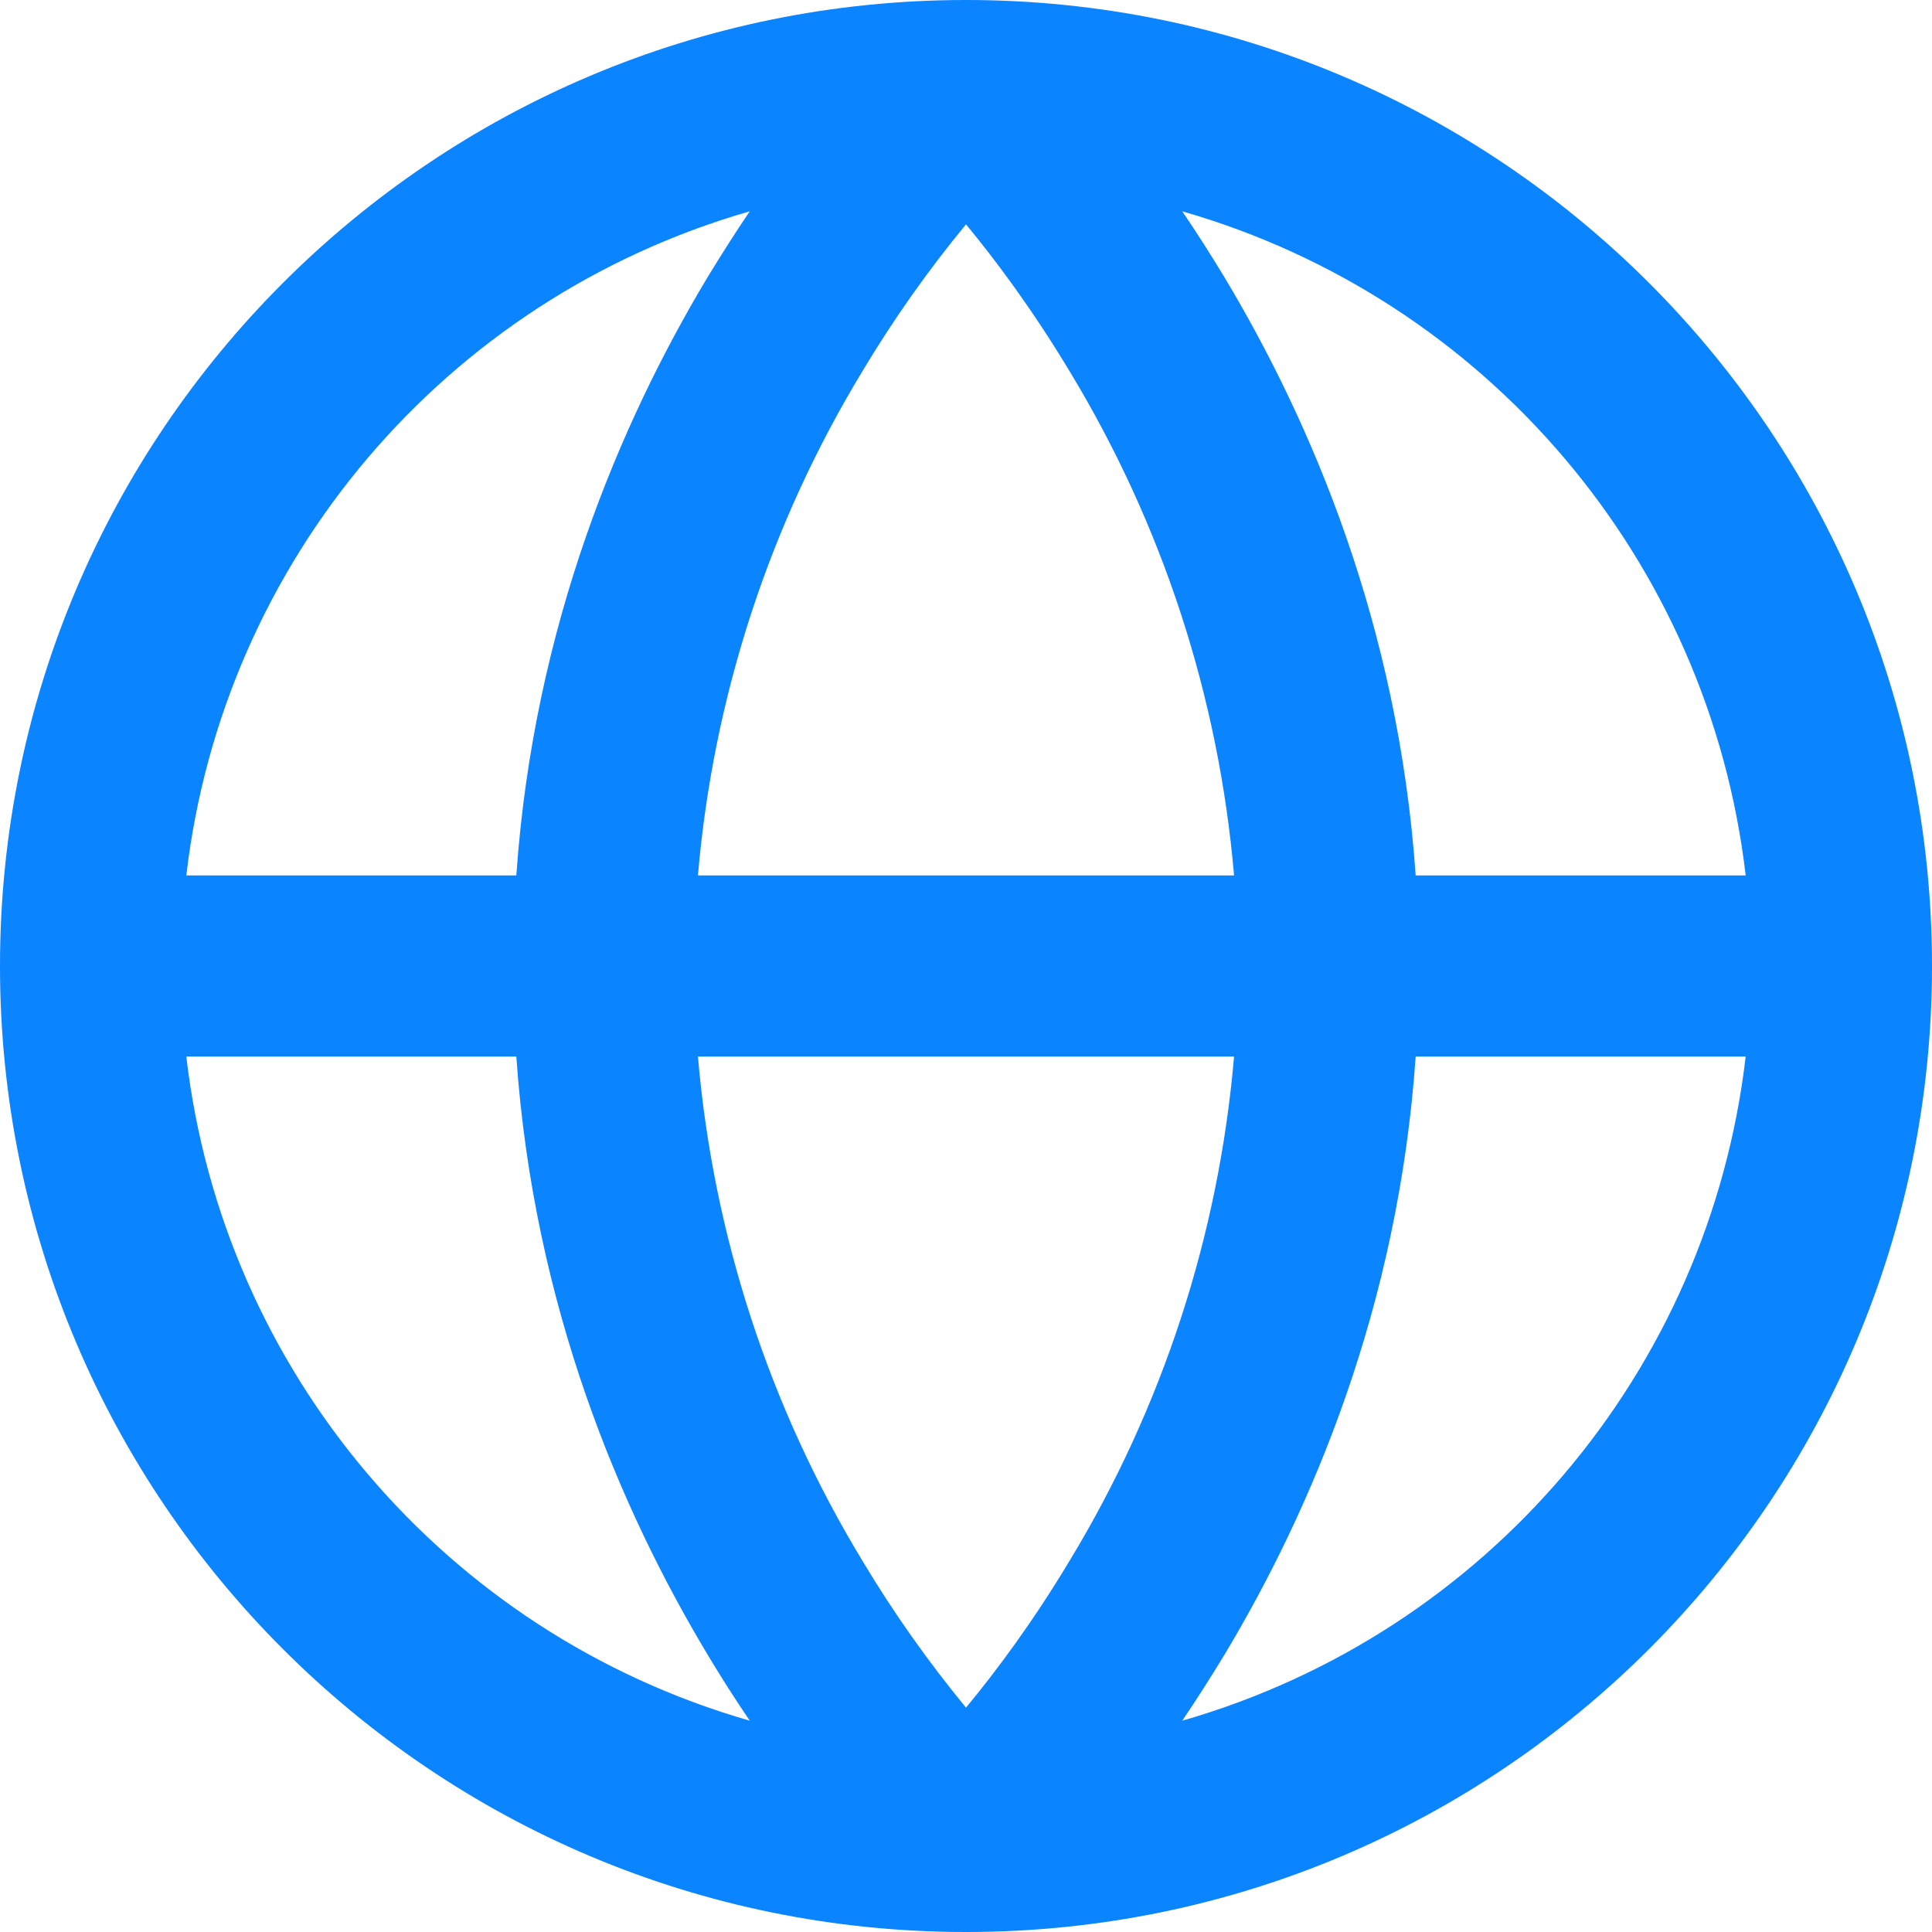
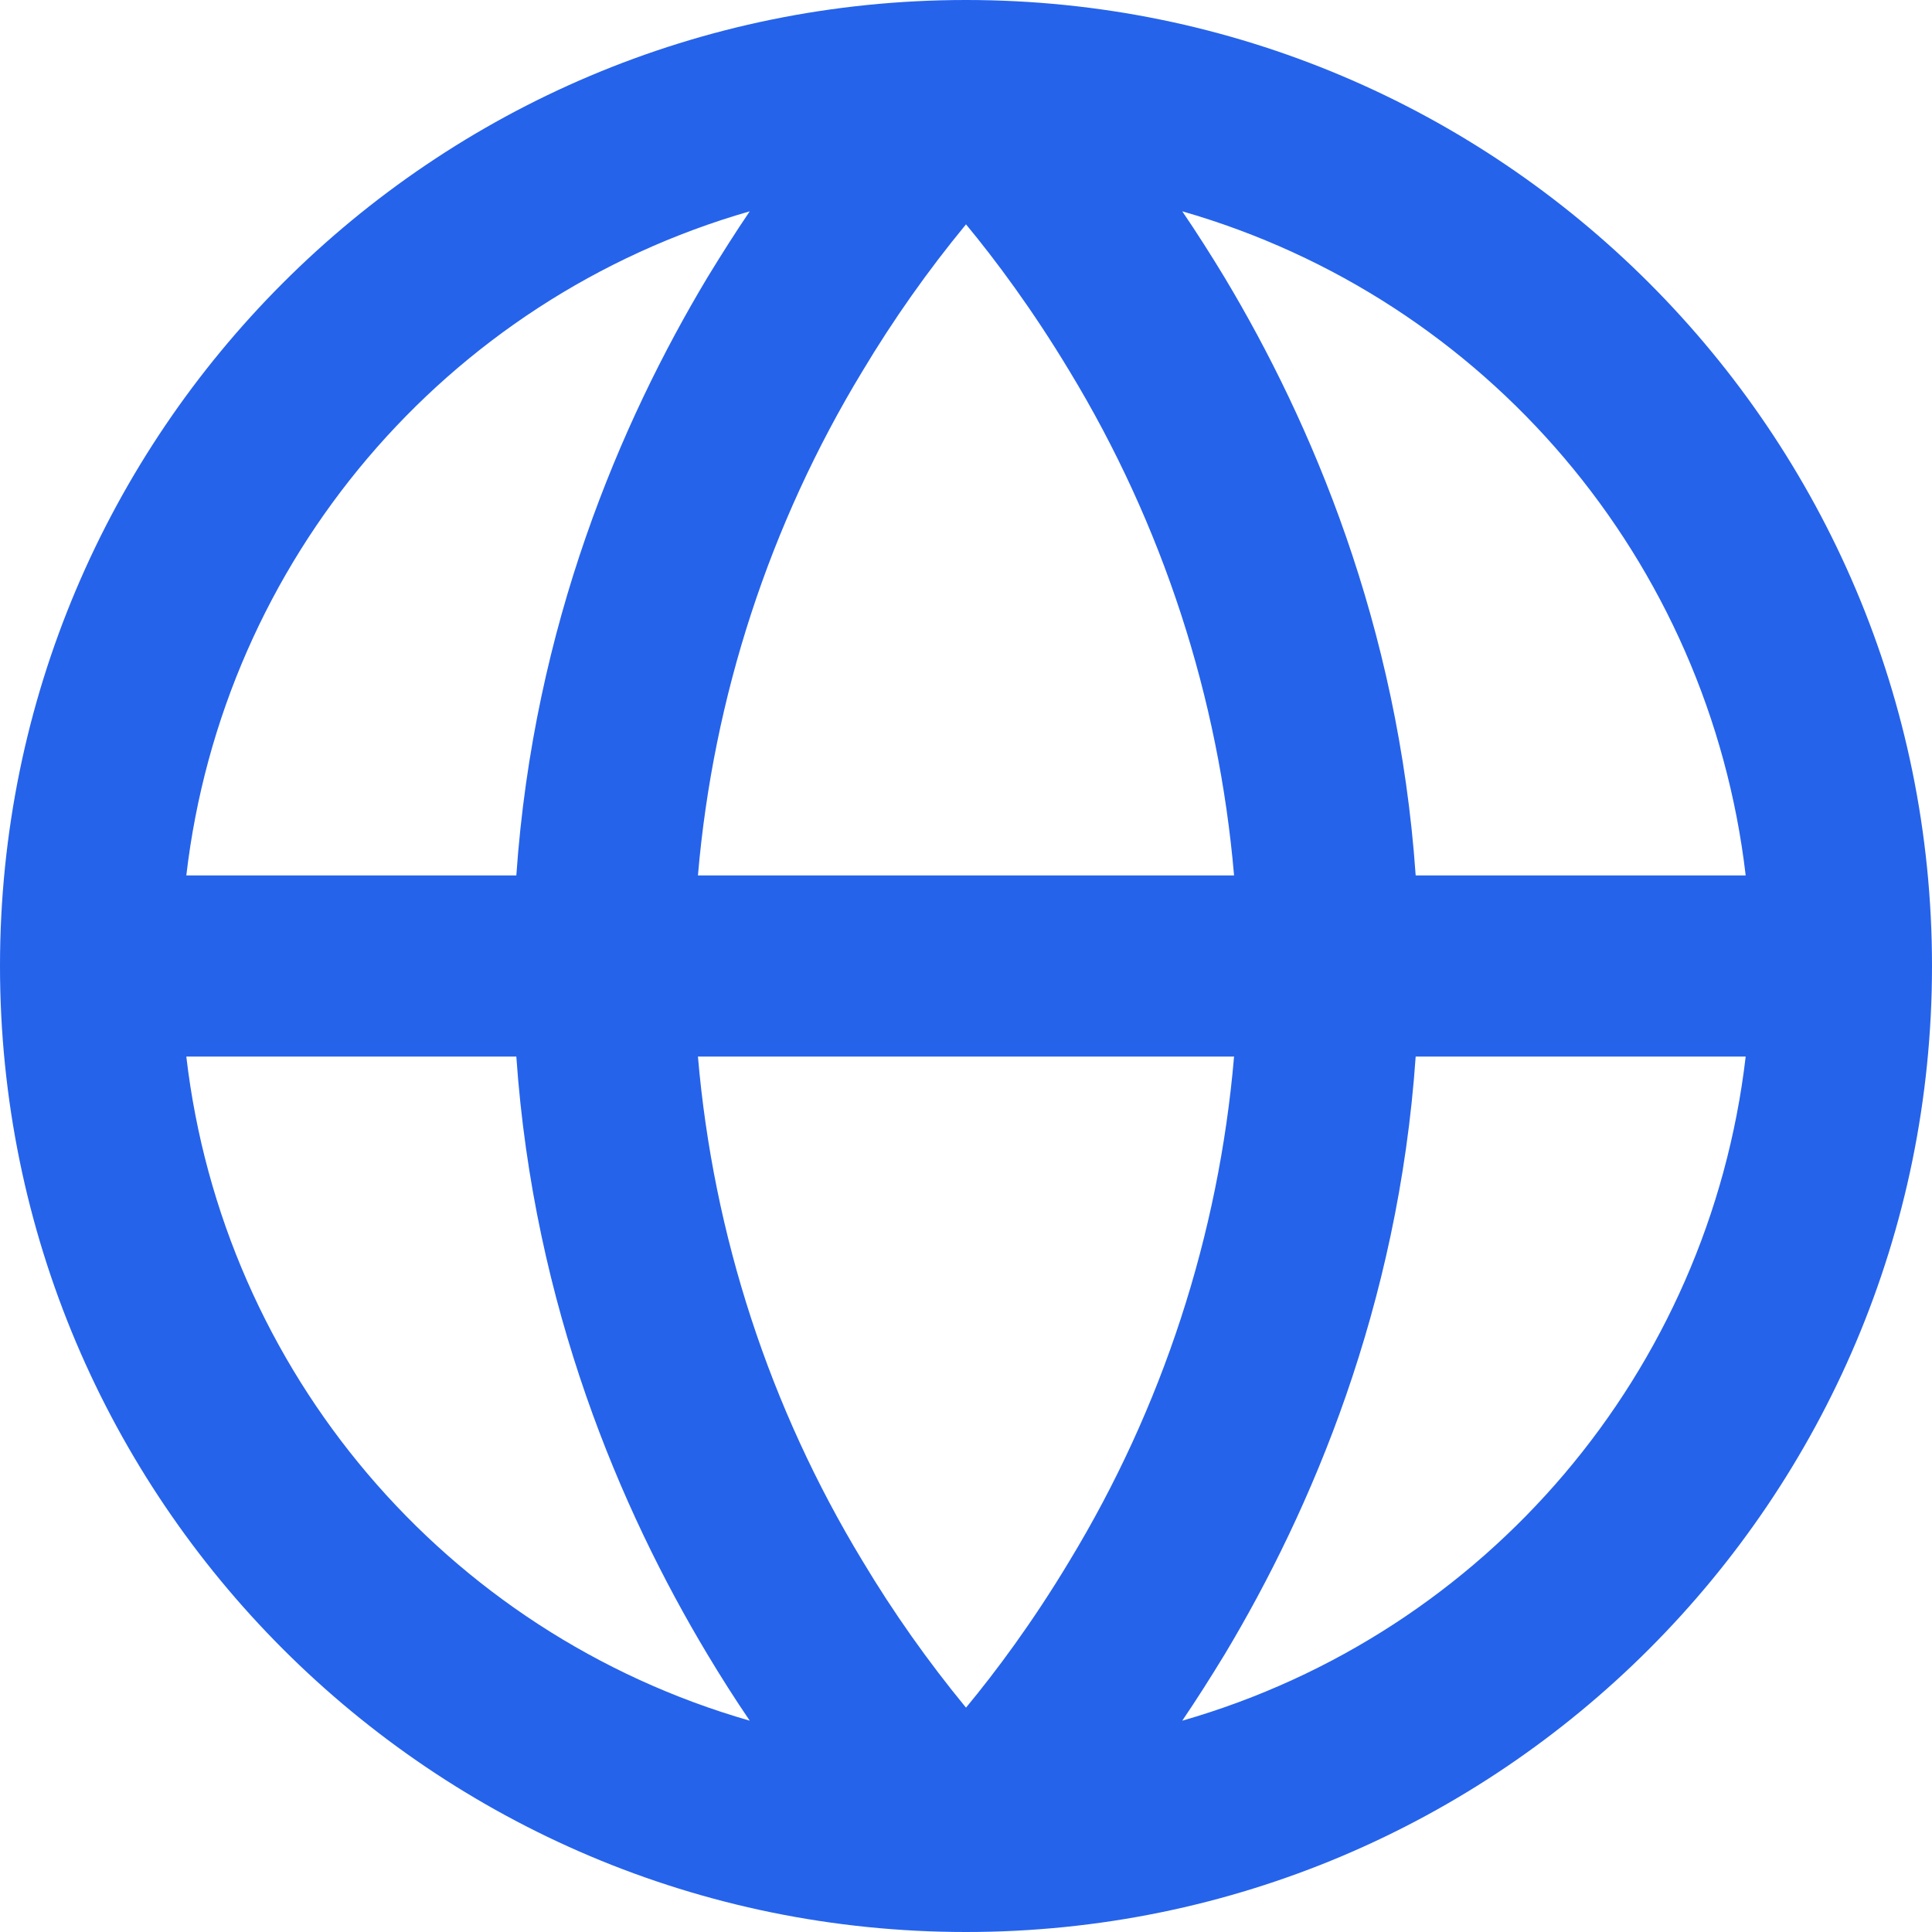
- <svg xmlns="http://www.w3.org/2000/svg" version="1.1" viewBox="0 0 16 16" class="octicon octicon-globe" aria-hidden="true" data-component="Octicon" fill="#0A84FF">
+ <svg xmlns="http://www.w3.org/2000/svg" version="1.1" viewBox="0 0 16 16" class="octicon octicon-globe" aria-hidden="true" data-component="Octicon" fill="#2563EB">
  <path d="M8 0a8 8 0 1 1 0 16A8 8 0 0 1 8 0ZM5.78 8.75a9.64 9.64 0 0 0 1.363 4.177c.255.426.542.832.857 1.215.245-.296.551-.705.857-1.215A9.64 9.64 0 0 0 10.22 8.75Zm4.44-1.5a9.64 9.64 0 0 0-1.363-4.177c-.307-.51-.612-.919-.857-1.215a9.927 9.927 0 0 0-.857 1.215A9.64 9.64 0 0 0 5.78 7.25Zm-5.944 1.5H1.543a6.507 6.507 0 0 0 4.666 5.5c-.123-.181-.24-.365-.352-.552-.715-1.192-1.437-2.874-1.581-4.948Zm-2.733-1.5h2.733c.144-2.074.866-3.756 1.58-4.948.12-.197.237-.381.353-.552a6.507 6.507 0 0 0-4.666 5.5Zm10.181 1.5c-.144 2.074-.866 3.756-1.58 4.948-.12.197-.237.381-.353.552a6.507 6.507 0 0 0 4.666-5.5Zm2.733-1.5a6.507 6.507 0 0 0-4.666-5.5c.123.181.24.365.353.552.714 1.192 1.436 2.874 1.58 4.948Z" />
</svg>
